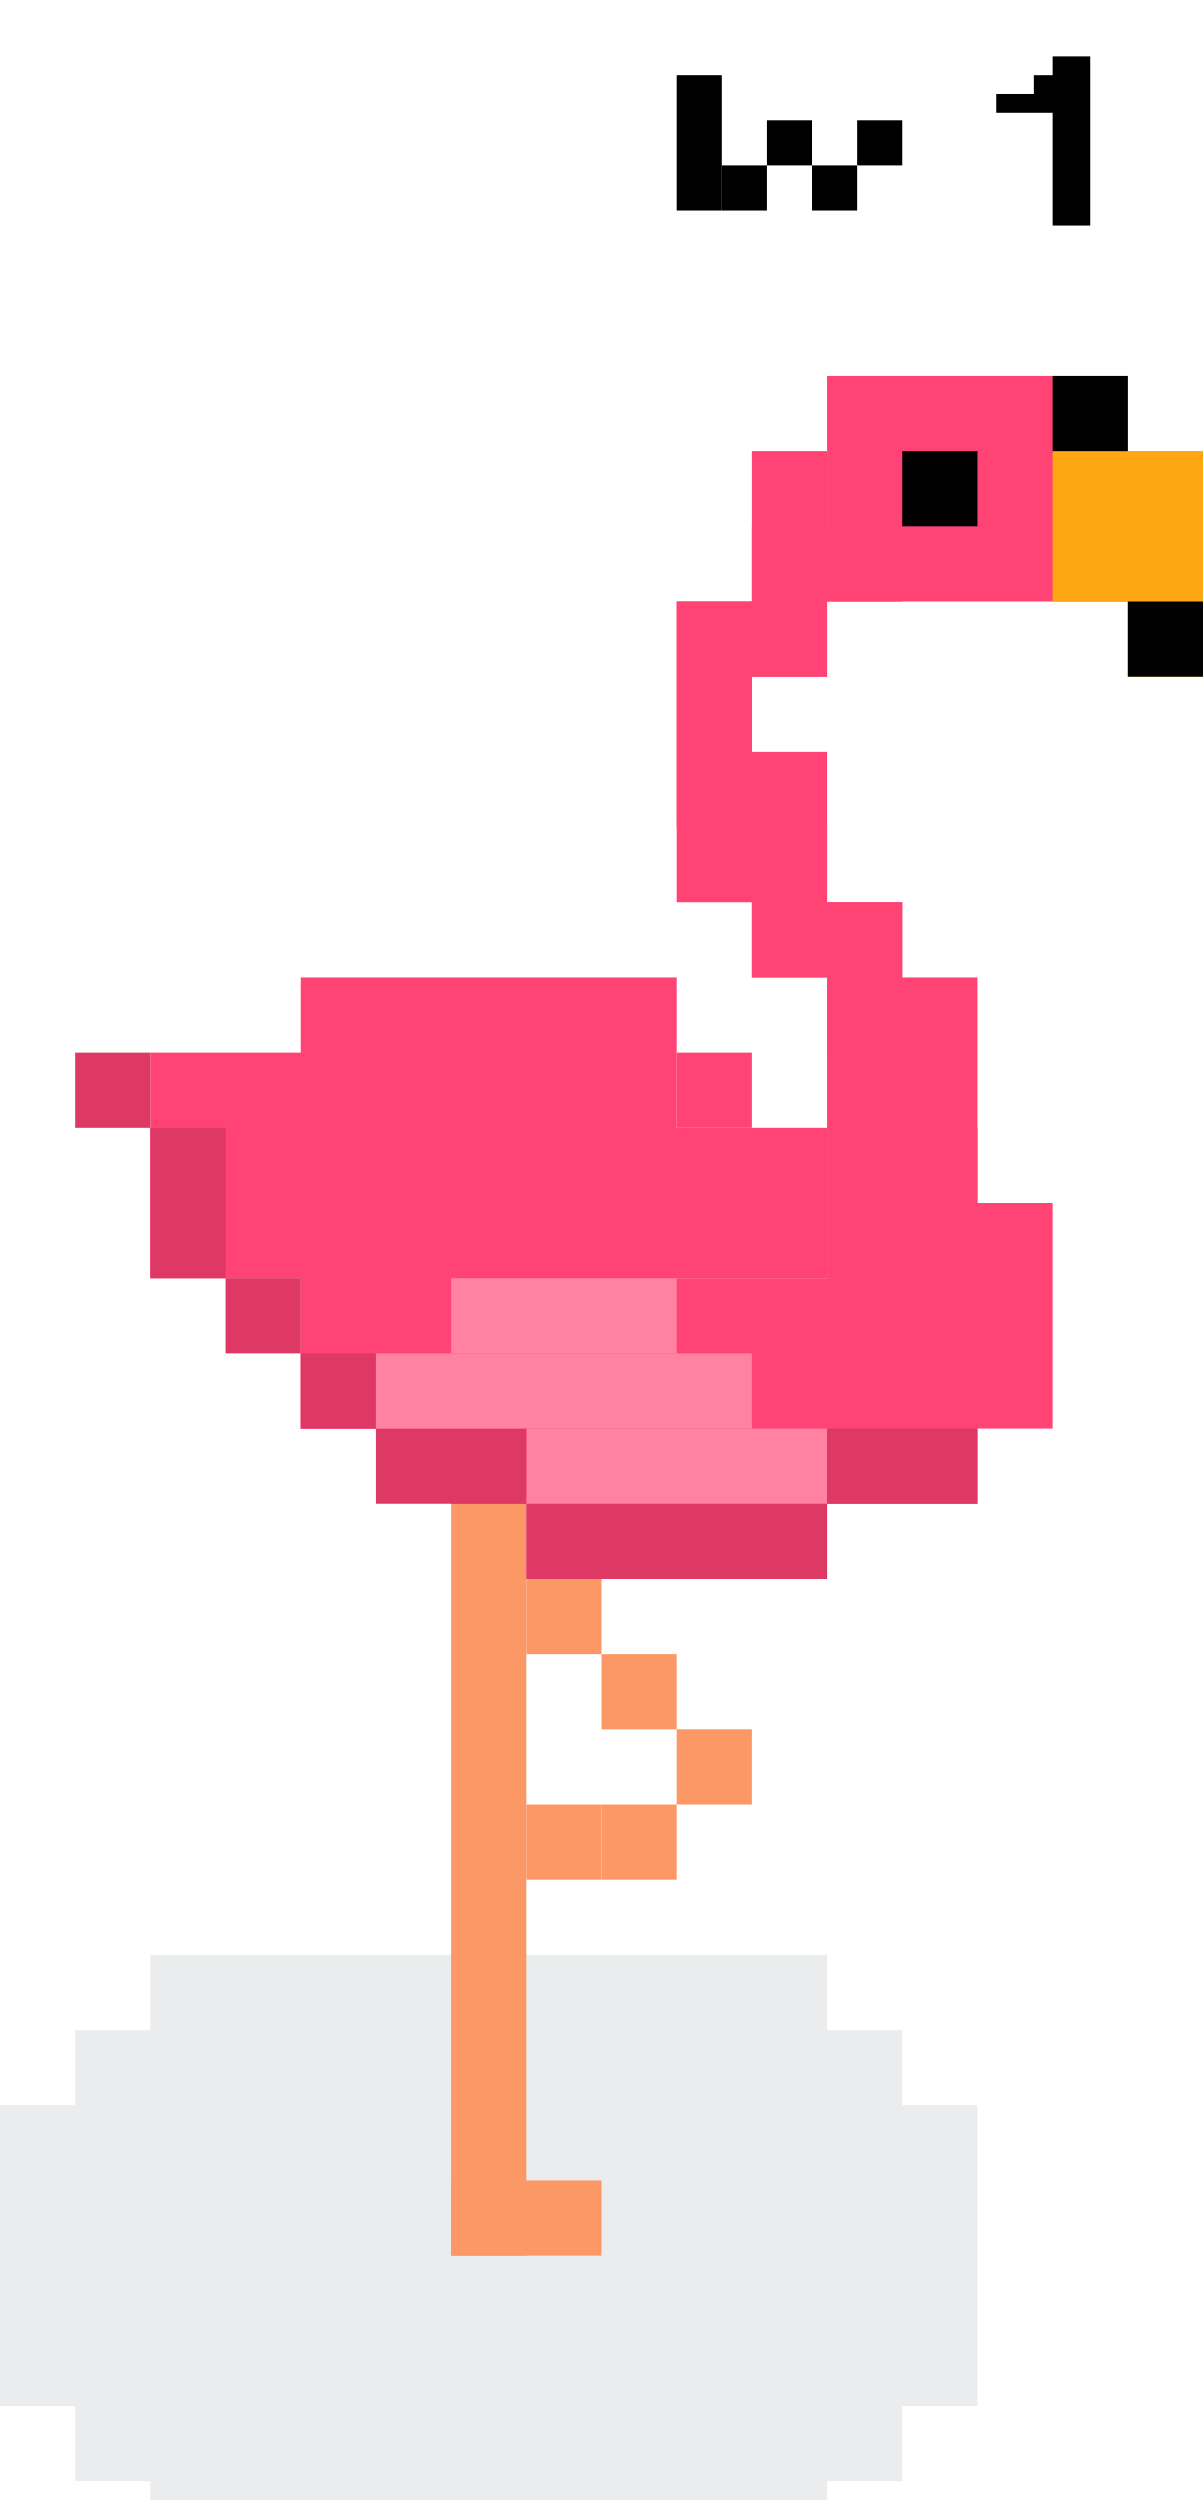
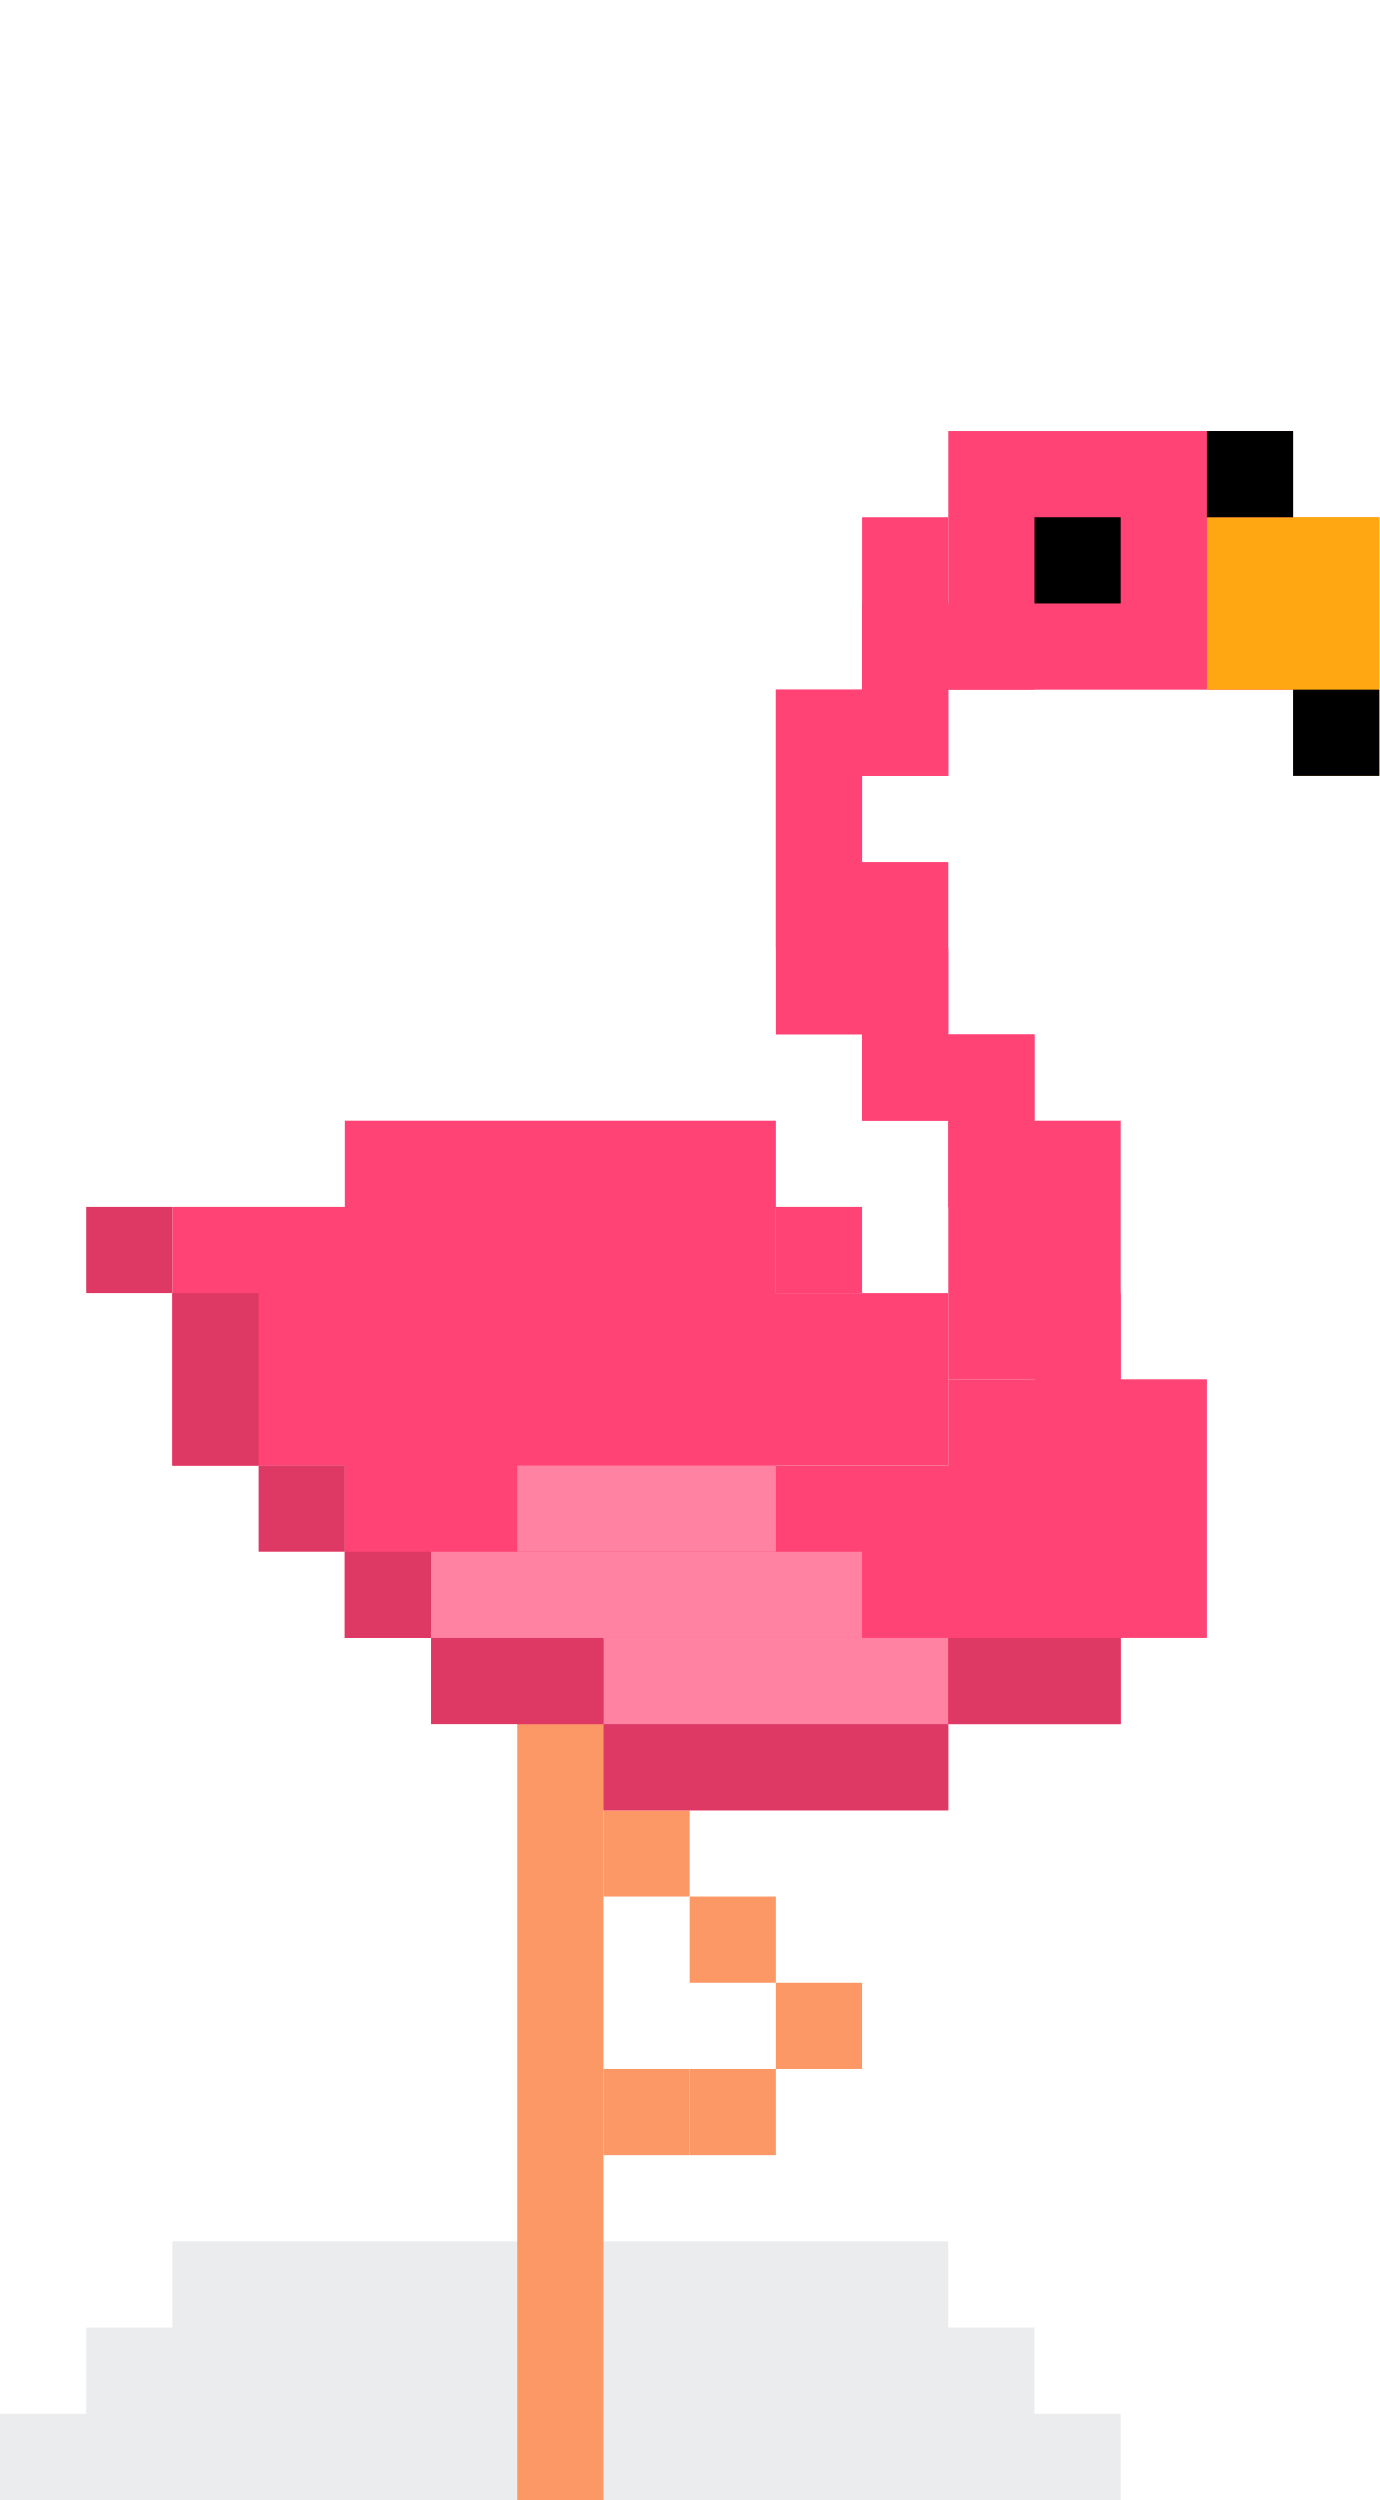
<svg xmlns="http://www.w3.org/2000/svg" fill="none" overflow="visible">
  <style>
  @keyframes rotate-top-1 {
  0% {
  transform: rotate(0deg);
  }
  33% {
  transform: translate(1.3px, 0.3px) rotate(5deg);
  }
  66% {
  transform: translate(0px, 0px) rotate(0deg);
  }
  100% {
  transform: rotate(0deg);
  }
  }

  #flamingo-top-1 {
  animation-name:rotate-top-1;
  animation-duration:2s;
  animation-iteration-count: infinite;
  animation-timing-function: ease-in-out;
  }
</style>
  <g id="flamingo-1" style="transform:translate(0%, 0%) scaleX(1);">
    <svg width="600" height="300" viewBox="0 0 200 100" fill="none" overflow="visible">
-       <g id="level" transform="translate(-1, 1)">
-         <rect x="10" width="0.6" height="1.8" fill="black" />
-         <rect x="10.6" y="1.2" width="0.6" height="0.6" fill="black" />
-         <rect x="11.8" y="1.2" width="0.6" height="0.6" fill="black" />
-         <rect x="11.2" y="0.6" width="0.6" height="0.6" fill="black" />
-         <rect x="12.4" y="0.6" width="0.6" height="0.6" fill="black" />
-         <g id="level0" transform="translate(14.0, -1)">
-           <path d="M1 0.75H1.5V3H1V1.5H0.25V1.25H0.75V1H1V0.75Z" fill="black" />
-         </g>
-       </g>
      <g id="shadow" transform="translate(0, 26)">
        <rect y="2" width="13" height="4" fill="#2B4447" fill-opacity="0.1" />
        <rect x="1" y="1" width="11" height="1" fill="#2B4447" fill-opacity="0.1" />
        <rect x="1" y="6" width="11" height="1" fill="#2B4447" fill-opacity="0.1" />
        <rect x="2" width="9" height="1" fill="#2B4447" fill-opacity="0.1" />
        <rect x="2" y="7" width="9" height="1" fill="#2B4447" fill-opacity="0.1" />
      </g>
      <g id="flamingo-leg" transform="translate(6, 18)">
        <rect width="2" height="1" transform="matrix(1 0 0 -1 0 12)" fill="#FC9866" />
        <rect width="1" height="12" transform="matrix(1 0 0 -1 0 12)" fill="#FC9866" />
        <rect x="1" y="3" width="1" height="1" fill="#FC9866" />
        <rect x="2" y="4" width="1" height="1" fill="#FC9866" />
        <rect x="3" y="5" width="1" height="1" fill="#FC9866" />
        <rect x="2" y="6" width="1" height="1" fill="#FC9866" />
        <rect x="1" y="6" width="1" height="1" fill="#FC9866" />
      </g>
      <g id="flamingo-top-1">
        <g id="flamingo-head" transform="translate(9, 5)">
          <rect x="2" y="11" width="3" height="3" fill="#FF4375" />
          <rect x="2" y="8" width="2" height="3" fill="#FF4375" />
          <rect x="1" y="7" width="2" height="1" fill="#FF4375" />
          <rect y="5" width="2" height="2" fill="#FF4375" />
          <rect y="4" width="1" height="1" fill="#FF4375" />
          <rect y="3" width="2" height="1" fill="#FF4375" />
          <rect x="1" y="2" width="2" height="1" fill="#FF4375" />
          <rect x="2" width="4" height="3" fill="#FF4375" />
          <rect x="5" y="1" width="2" height="2" fill="#FFA713" />
          <rect x="6" y="1" width="1" height="3" fill="#FFA713" />
          <rect x="6" y="3" width="1" height="1" fill="black" />
          <rect x="3" y="1" width="1" height="1" fill="black" />
          <rect x="5" width="1" height="1" fill="black" />
          <rect x="2" y="7" width="1" height="2" fill="#FF4375" />
          <rect x="1" y="6" width="1" height="2" fill="#FF4375" />
          <rect y="3" width="1" height="3" fill="#FF4375" />
          <rect x="1" y="1" width="1" height="3" fill="#FF4375" />
          <rect x="3" y="10" width="1" height="2" fill="#FF4375" />
        </g>
        <g id="flamingo-body" transform="translate(1, 13)">
          <rect x="3" width="5" height="6" fill="#FF4375" />
          <rect x="1" y="2" width="9" height="2" fill="#FF4375" />
          <rect x="1" y="1" width="3" height="3" fill="#FF4375" />
          <rect x="3" y="4" width="8" height="2" fill="#FF4375" />
          <rect x="5" y="5" width="7" height="2" fill="#FF4375" />
          <rect x="6" y="6" width="4" height="2" fill="#FF82A3" />
          <rect y="1" width="1" height="1" fill="#DE3865" />
          <rect x="1" y="2" width="1" height="2" fill="#DE3865" />
          <rect x="2" y="4" width="1" height="1" fill="#DE3865" />
          <rect x="3" y="5" width="1" height="1" fill="#DE3865" />
          <rect x="4" y="6" width="2" height="1" fill="#DE3865" />
          <rect width="2" height="1" transform="matrix(-1 0 0 1 12 6)" fill="#DE3865" />
          <rect width="4" height="1" transform="matrix(-1 0 0 1 10 7)" fill="#DE3865" />
          <rect x="8" y="1" width="1" height="1" fill="#FF4375" />
          <rect x="4" y="5" width="5" height="1" fill="#FF82A3" />
          <rect x="5" y="4" width="3" height="1" fill="#FF82A3" />
        </g>
      </g>
    </svg>
  </g>
  <style>
    #level {
    filter: url(#level_shadow)
    }
  </style>
  <defs>
    <filter id="level_shadow" x="-200" y="-200" width="400" height="400" filterUnits="userSpaceOnUse" color-interpolation-filters="sRGB">
      <feFlood flood-opacity="0" result="BackgroundImageFix" />
      <feColorMatrix in="SourceAlpha" type="matrix" values="0 0 0 0 0 0 0 0 0 0 0 0 0 0 0 0 0 0 127 0" result="hardAlpha" />
      <feOffset />
      <feGaussianBlur stdDeviation="0.5" />
      <feComposite in2="hardAlpha" operator="out" />
      <feColorMatrix type="matrix" values="0 0 0 0 1 0 0 0 0 1 0 0 0 0 1 0 0 0 1 0" />
      <feBlend mode="normal" in2="BackgroundImageFix" result="effect1_dropShadow_138_125" />
      <feBlend mode="normal" in="SourceGraphic" in2="effect1_dropShadow_138_125" result="shape" />
    </filter>
  </defs>
</svg>
